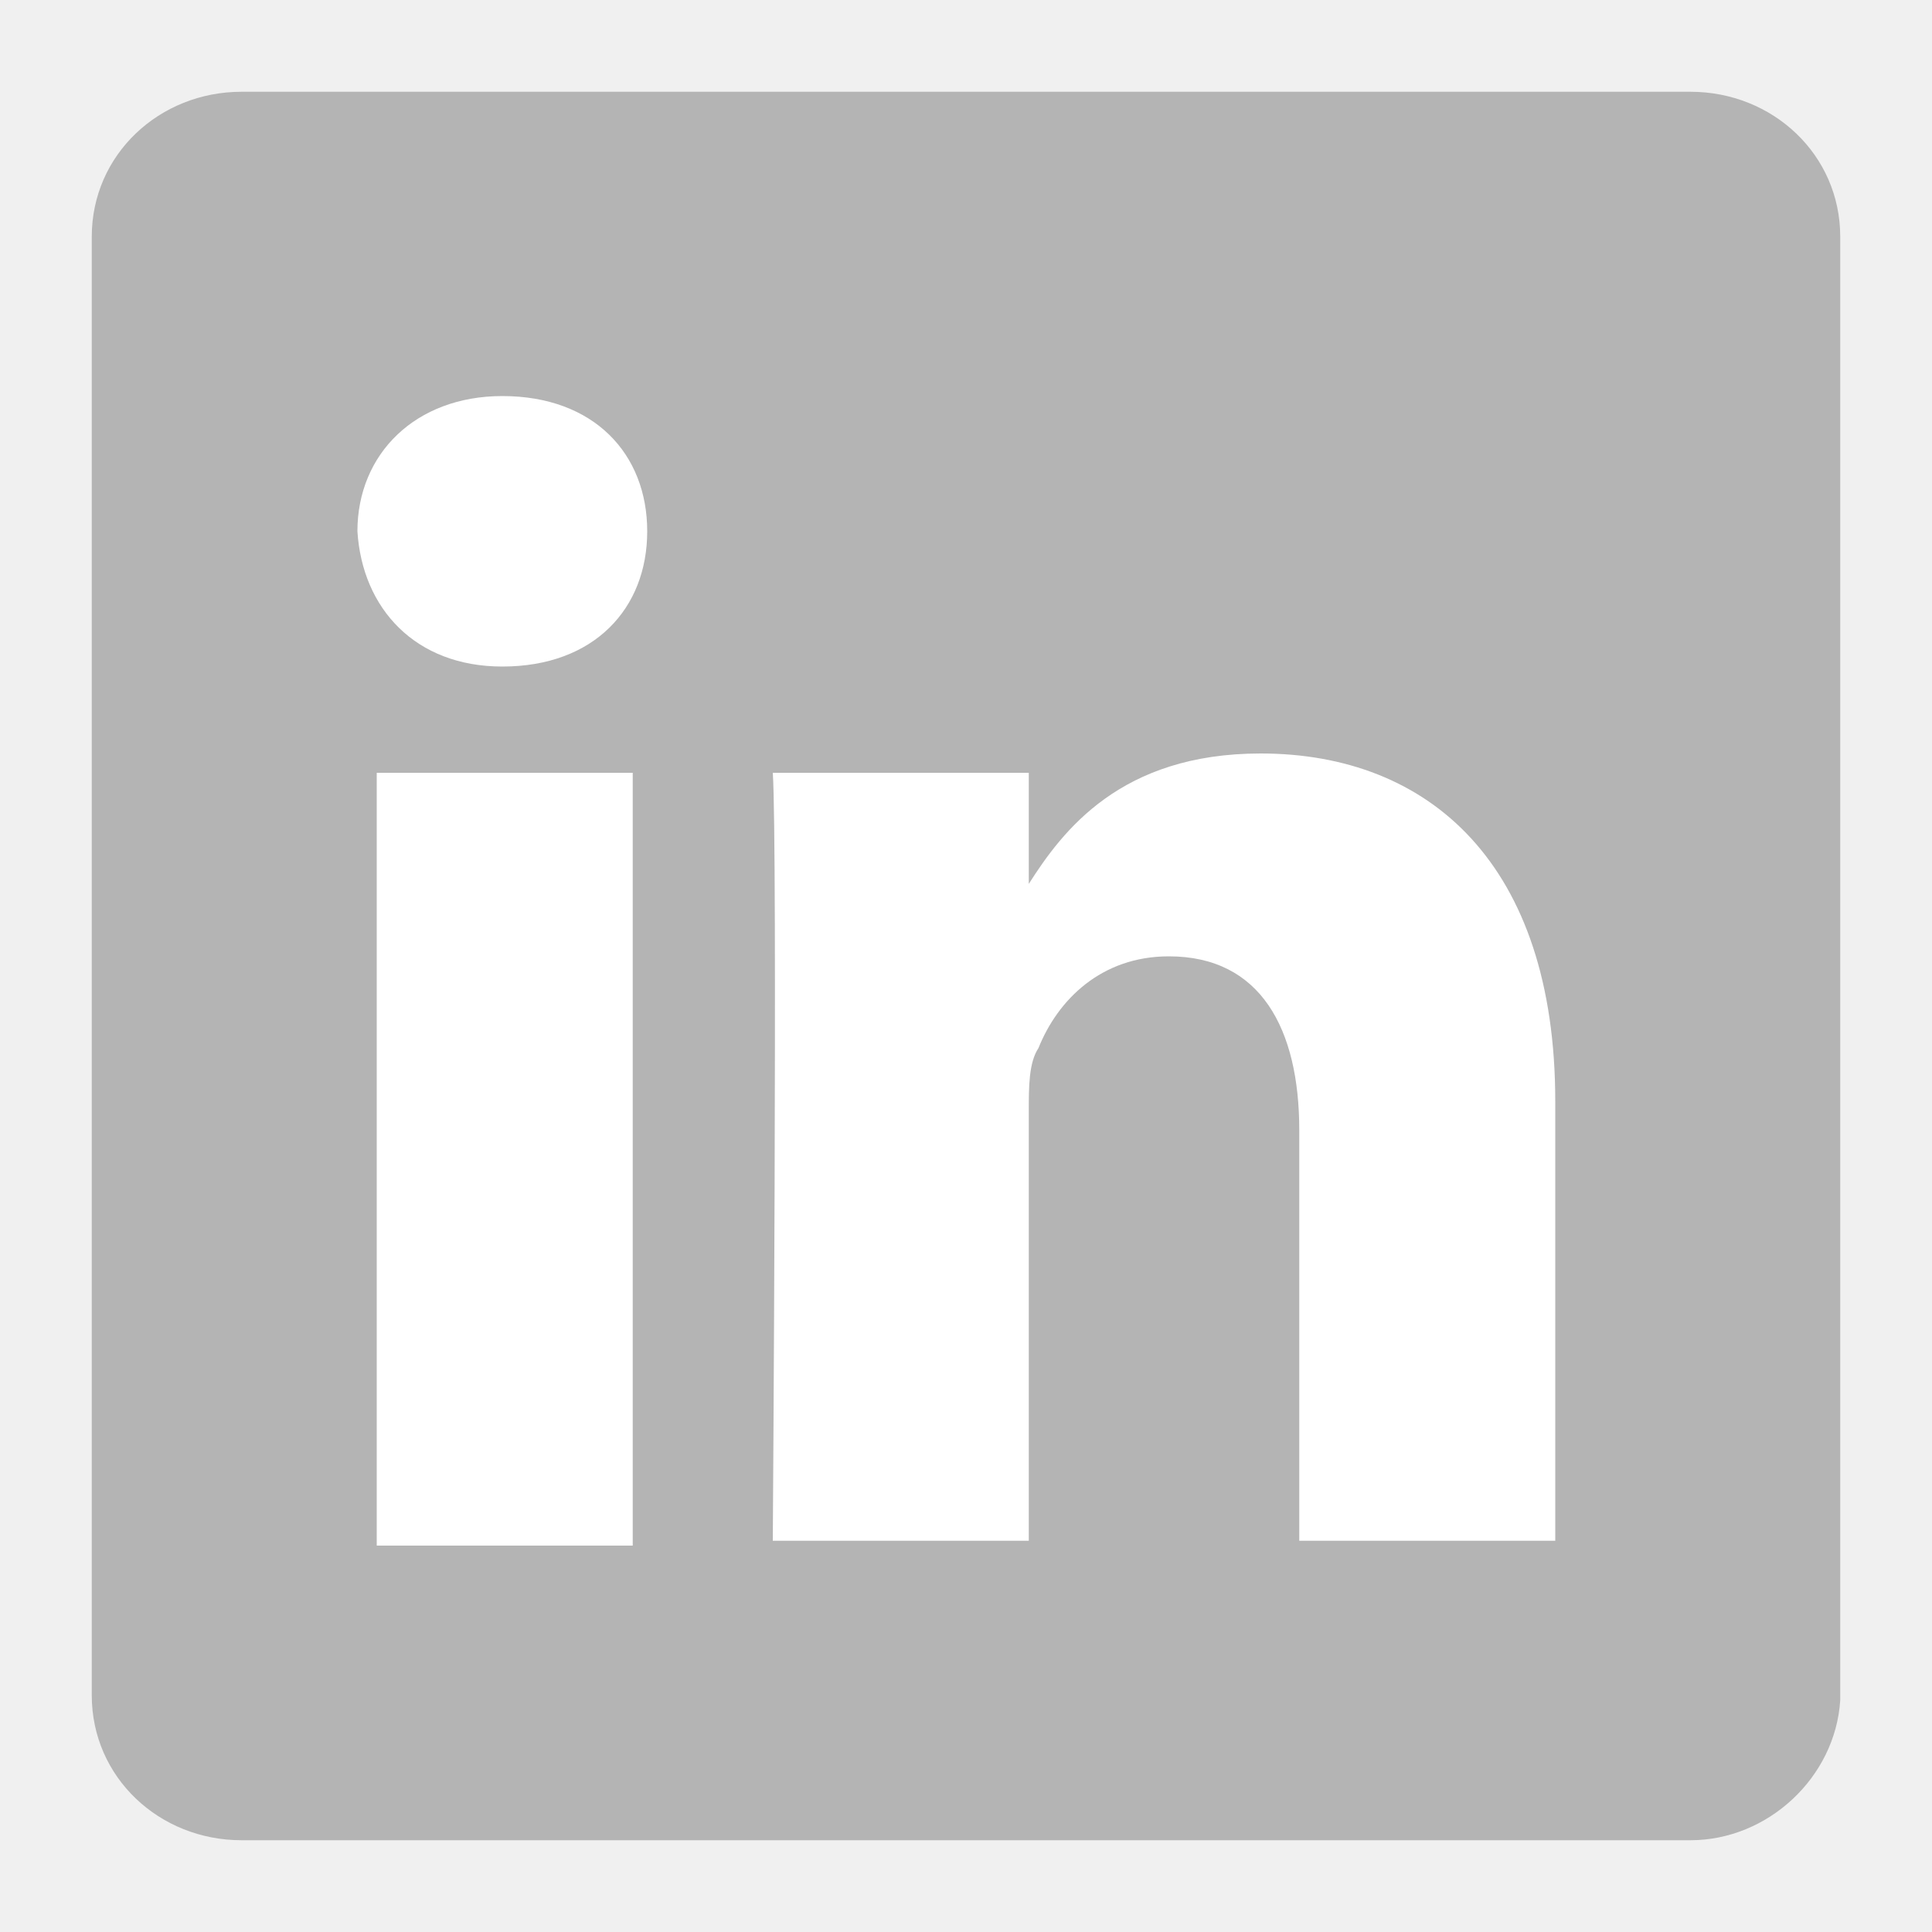
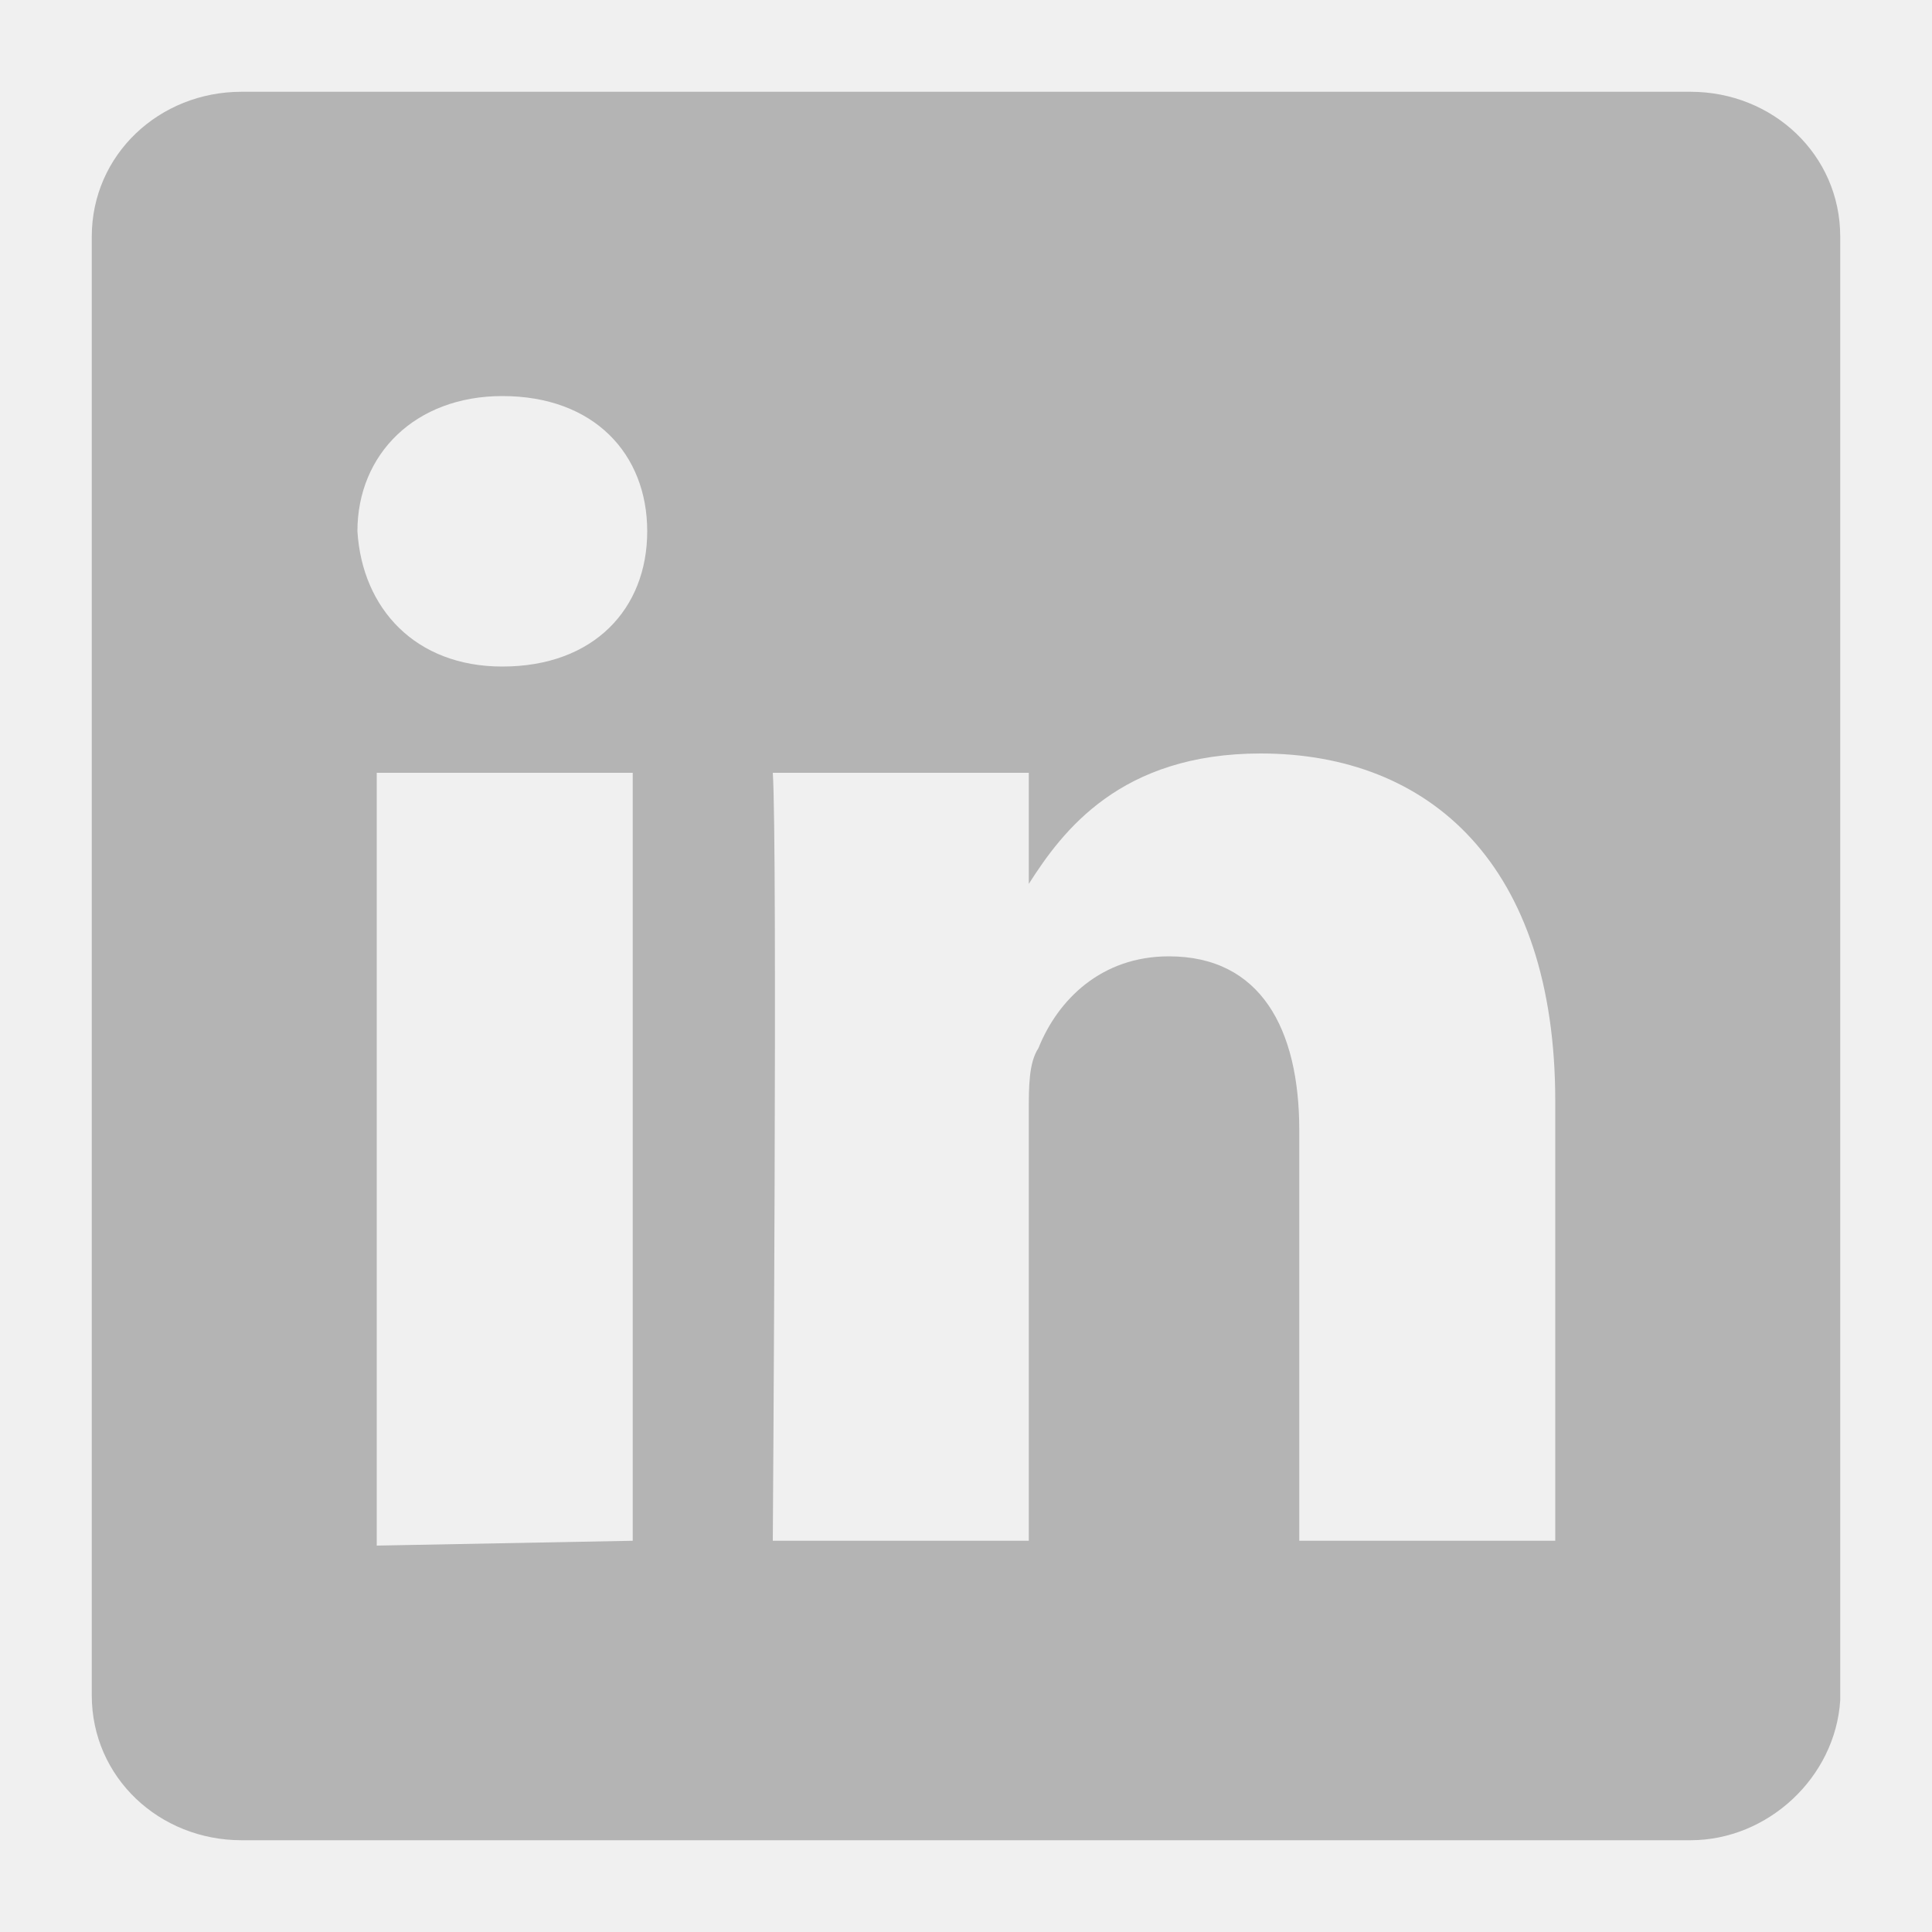
<svg xmlns="http://www.w3.org/2000/svg" version="1.1" id="Layer_1" x="0px" y="0px" viewBox="0 0 40 40" enable-background="new 0 0 40 40" xml:space="preserve">
-   <g>
-     <g>
-       <path fill="#B4B4B4" d="M35,38.1H5c-1.7,0-3.1-1.3-3.1-3V4.9c0-1.7,1.4-3,3.1-3H35c1.7,0,3.1,1.3,3.1,3v30.3    C38,36.8,36.6,38.1,35,38.1L35,38.1z" />
-     </g>
-     <path fill-rule="evenodd" clip-rule="evenodd" fill="#FFFFFF" d="M13.1,31.9V16H7.8v16H13.1L13.1,31.9z M10.4,13.8   c1.9,0,3-1.2,3-2.8c0-1.6-1.1-2.8-3-2.8c-1.8,0-3,1.2-3,2.8C7.5,12.6,8.6,13.8,10.4,13.8L10.4,13.8L10.4,13.8z" />
-     <path fill-rule="evenodd" clip-rule="evenodd" fill="#FFFFFF" d="M16,31.9h5.3V23c0-0.5,0-1,0.2-1.3c0.4-1,1.3-1.9,2.7-1.9   c1.9,0,2.7,1.5,2.7,3.6v8.5h5.3v-9.1c0-4.9-2.6-7.2-6.1-7.2c-2.9,0-4.1,1.6-4.8,2.7h0V16H16C16.1,17.5,16,31.9,16,31.9L16,31.9z" />
-   </g>
+   <path fill="#B4B4B4" d="M35,1.9H5c-1.7,0-3.1,1.3-3.1,3v30.2c0,1.7,1.4,3,3.1,3h30c1.6,0,3-1.3,3.1-2.9V4.9  C38.1,3.2,36.7,1.9,35,1.9z M13.1,31.9L13.1,31.9L7.8,32V16h5.3V31.9z M10.4,13.8c-1.8,0-2.9-1.2-3-2.8c0-1.6,1.2-2.8,3-2.8  c1.9,0,3,1.2,3,2.8S12.3,13.8,10.4,13.8z M32.2,31.9h-5.3v-8.5c0-2.1-0.8-3.6-2.7-3.6c-1.4,0-2.3,0.9-2.7,1.9  c-0.2,0.3-0.2,0.8-0.2,1.3v8.9H16c0,0,0.1-14.4,0-15.9h5.3v2.3c0.7-1.1,1.9-2.7,4.8-2.7c3.5,0,6.1,2.3,6.1,7.2V31.9z" />
</svg>
